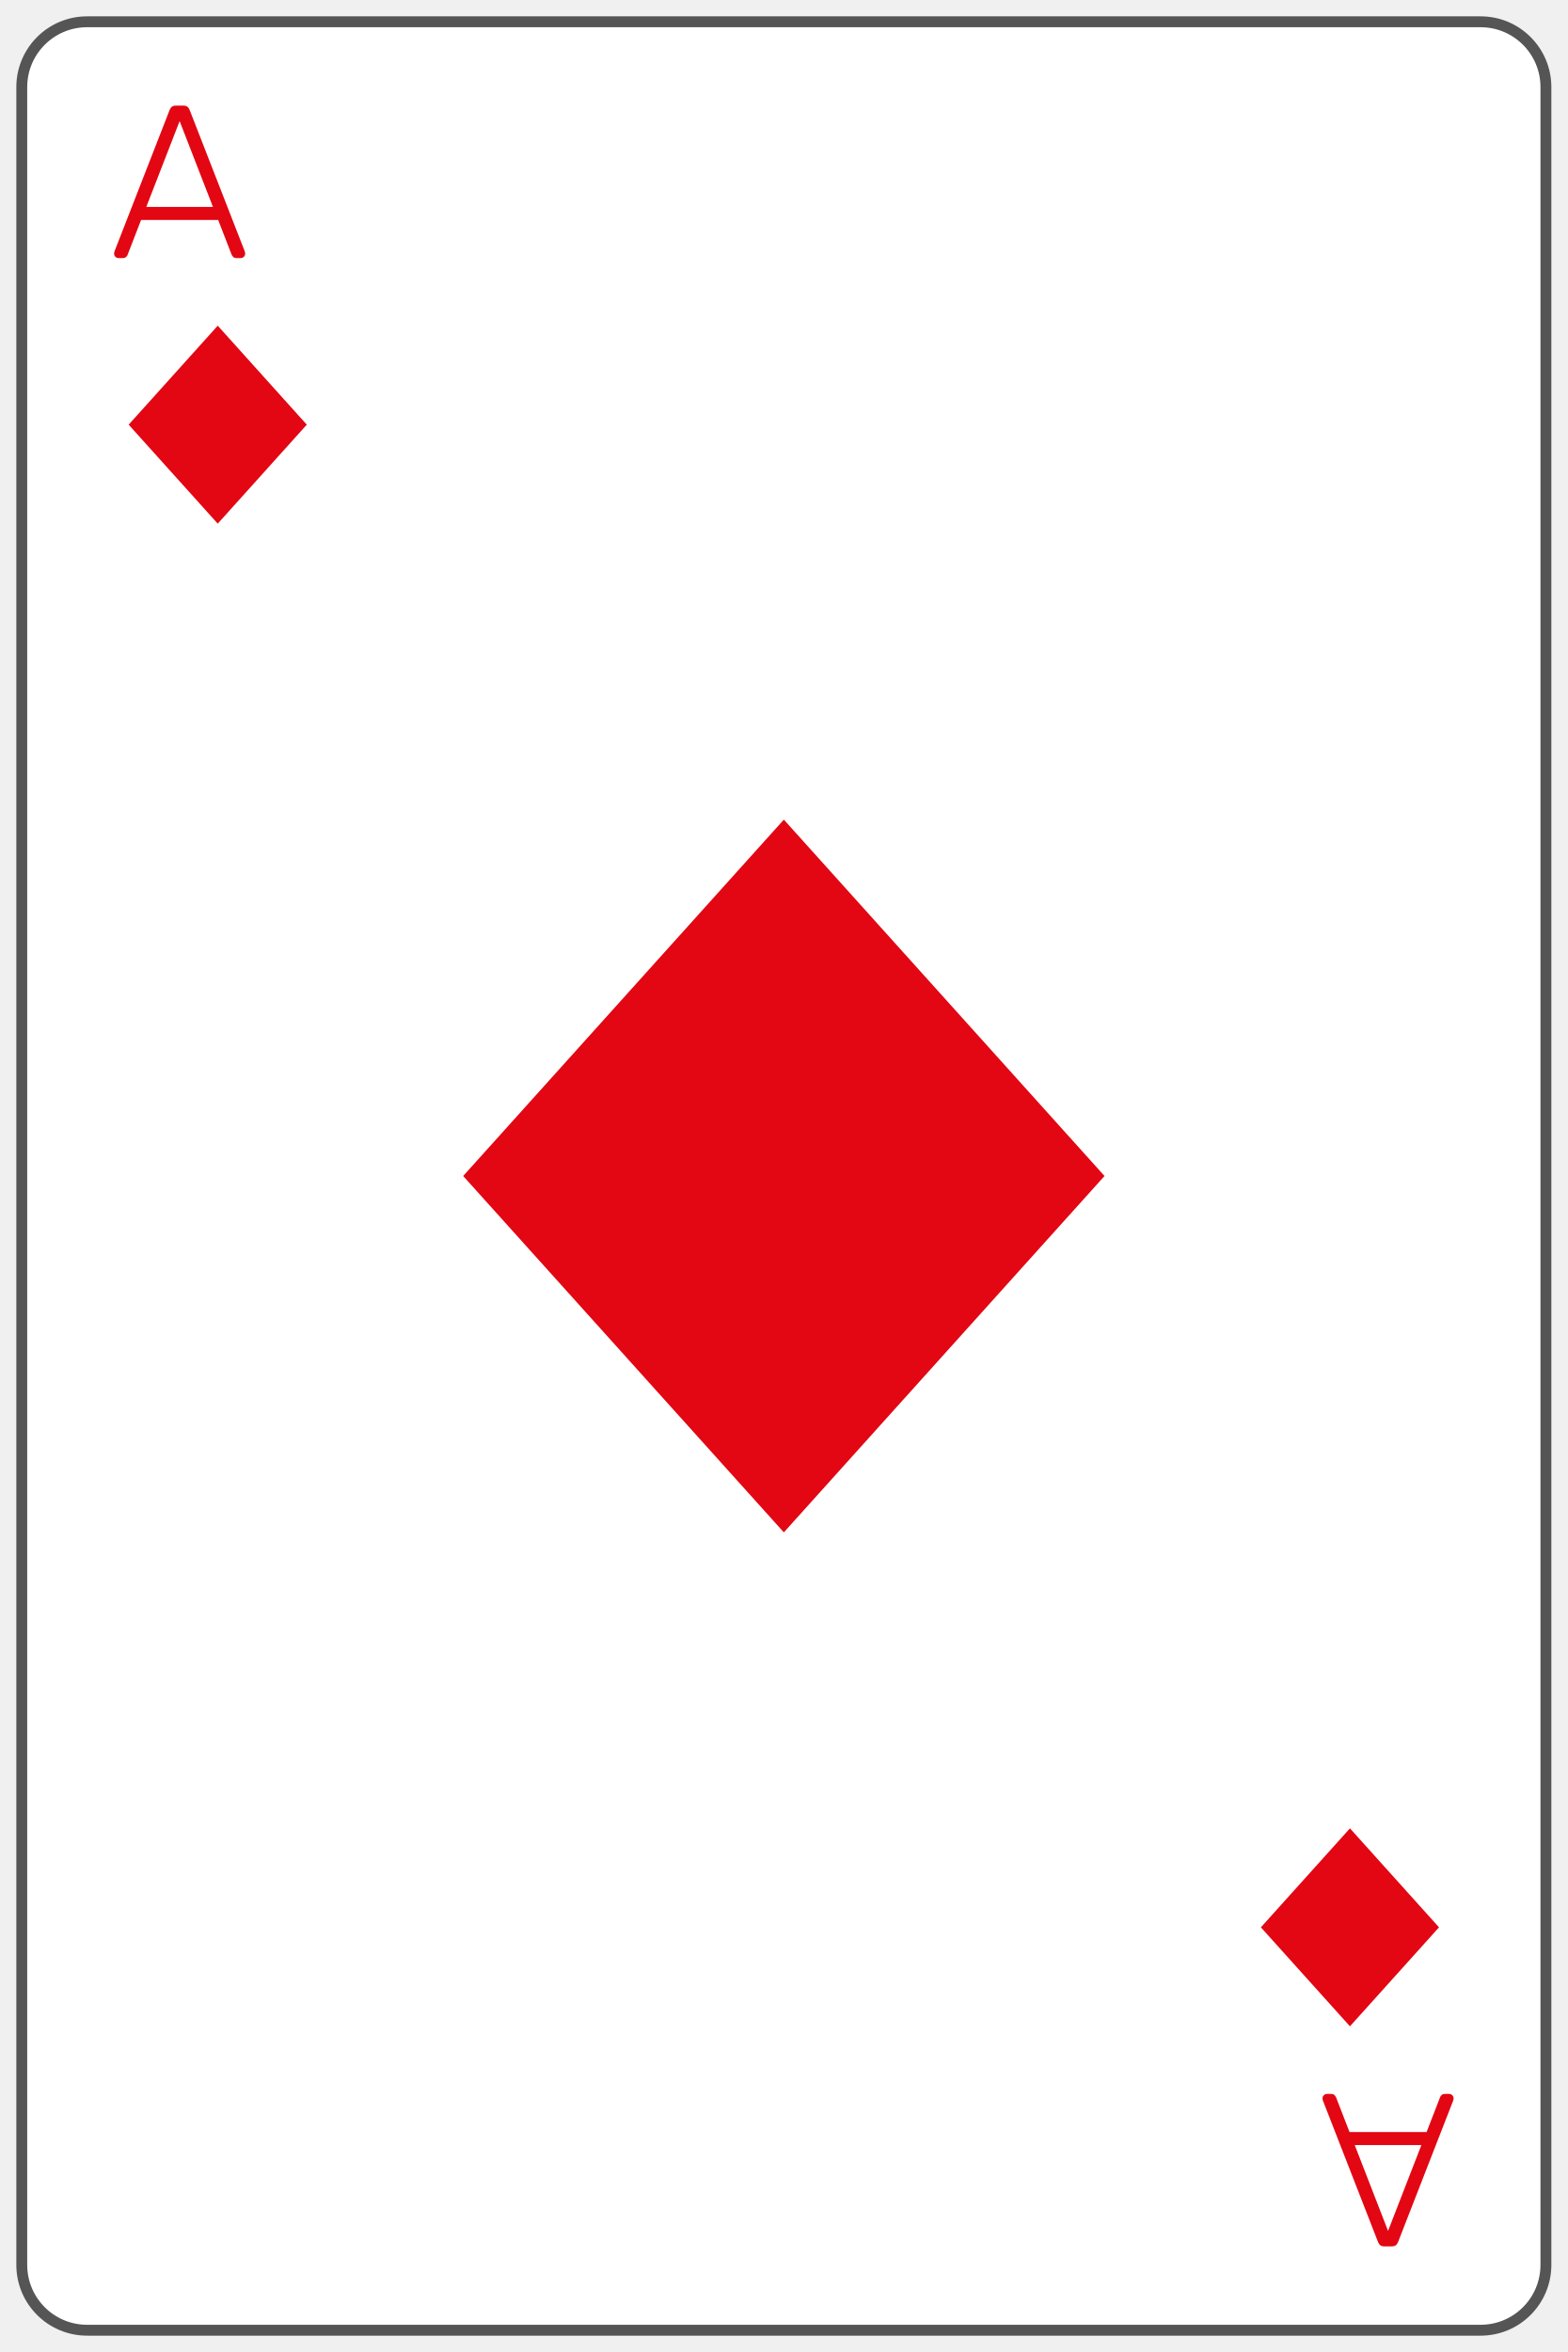
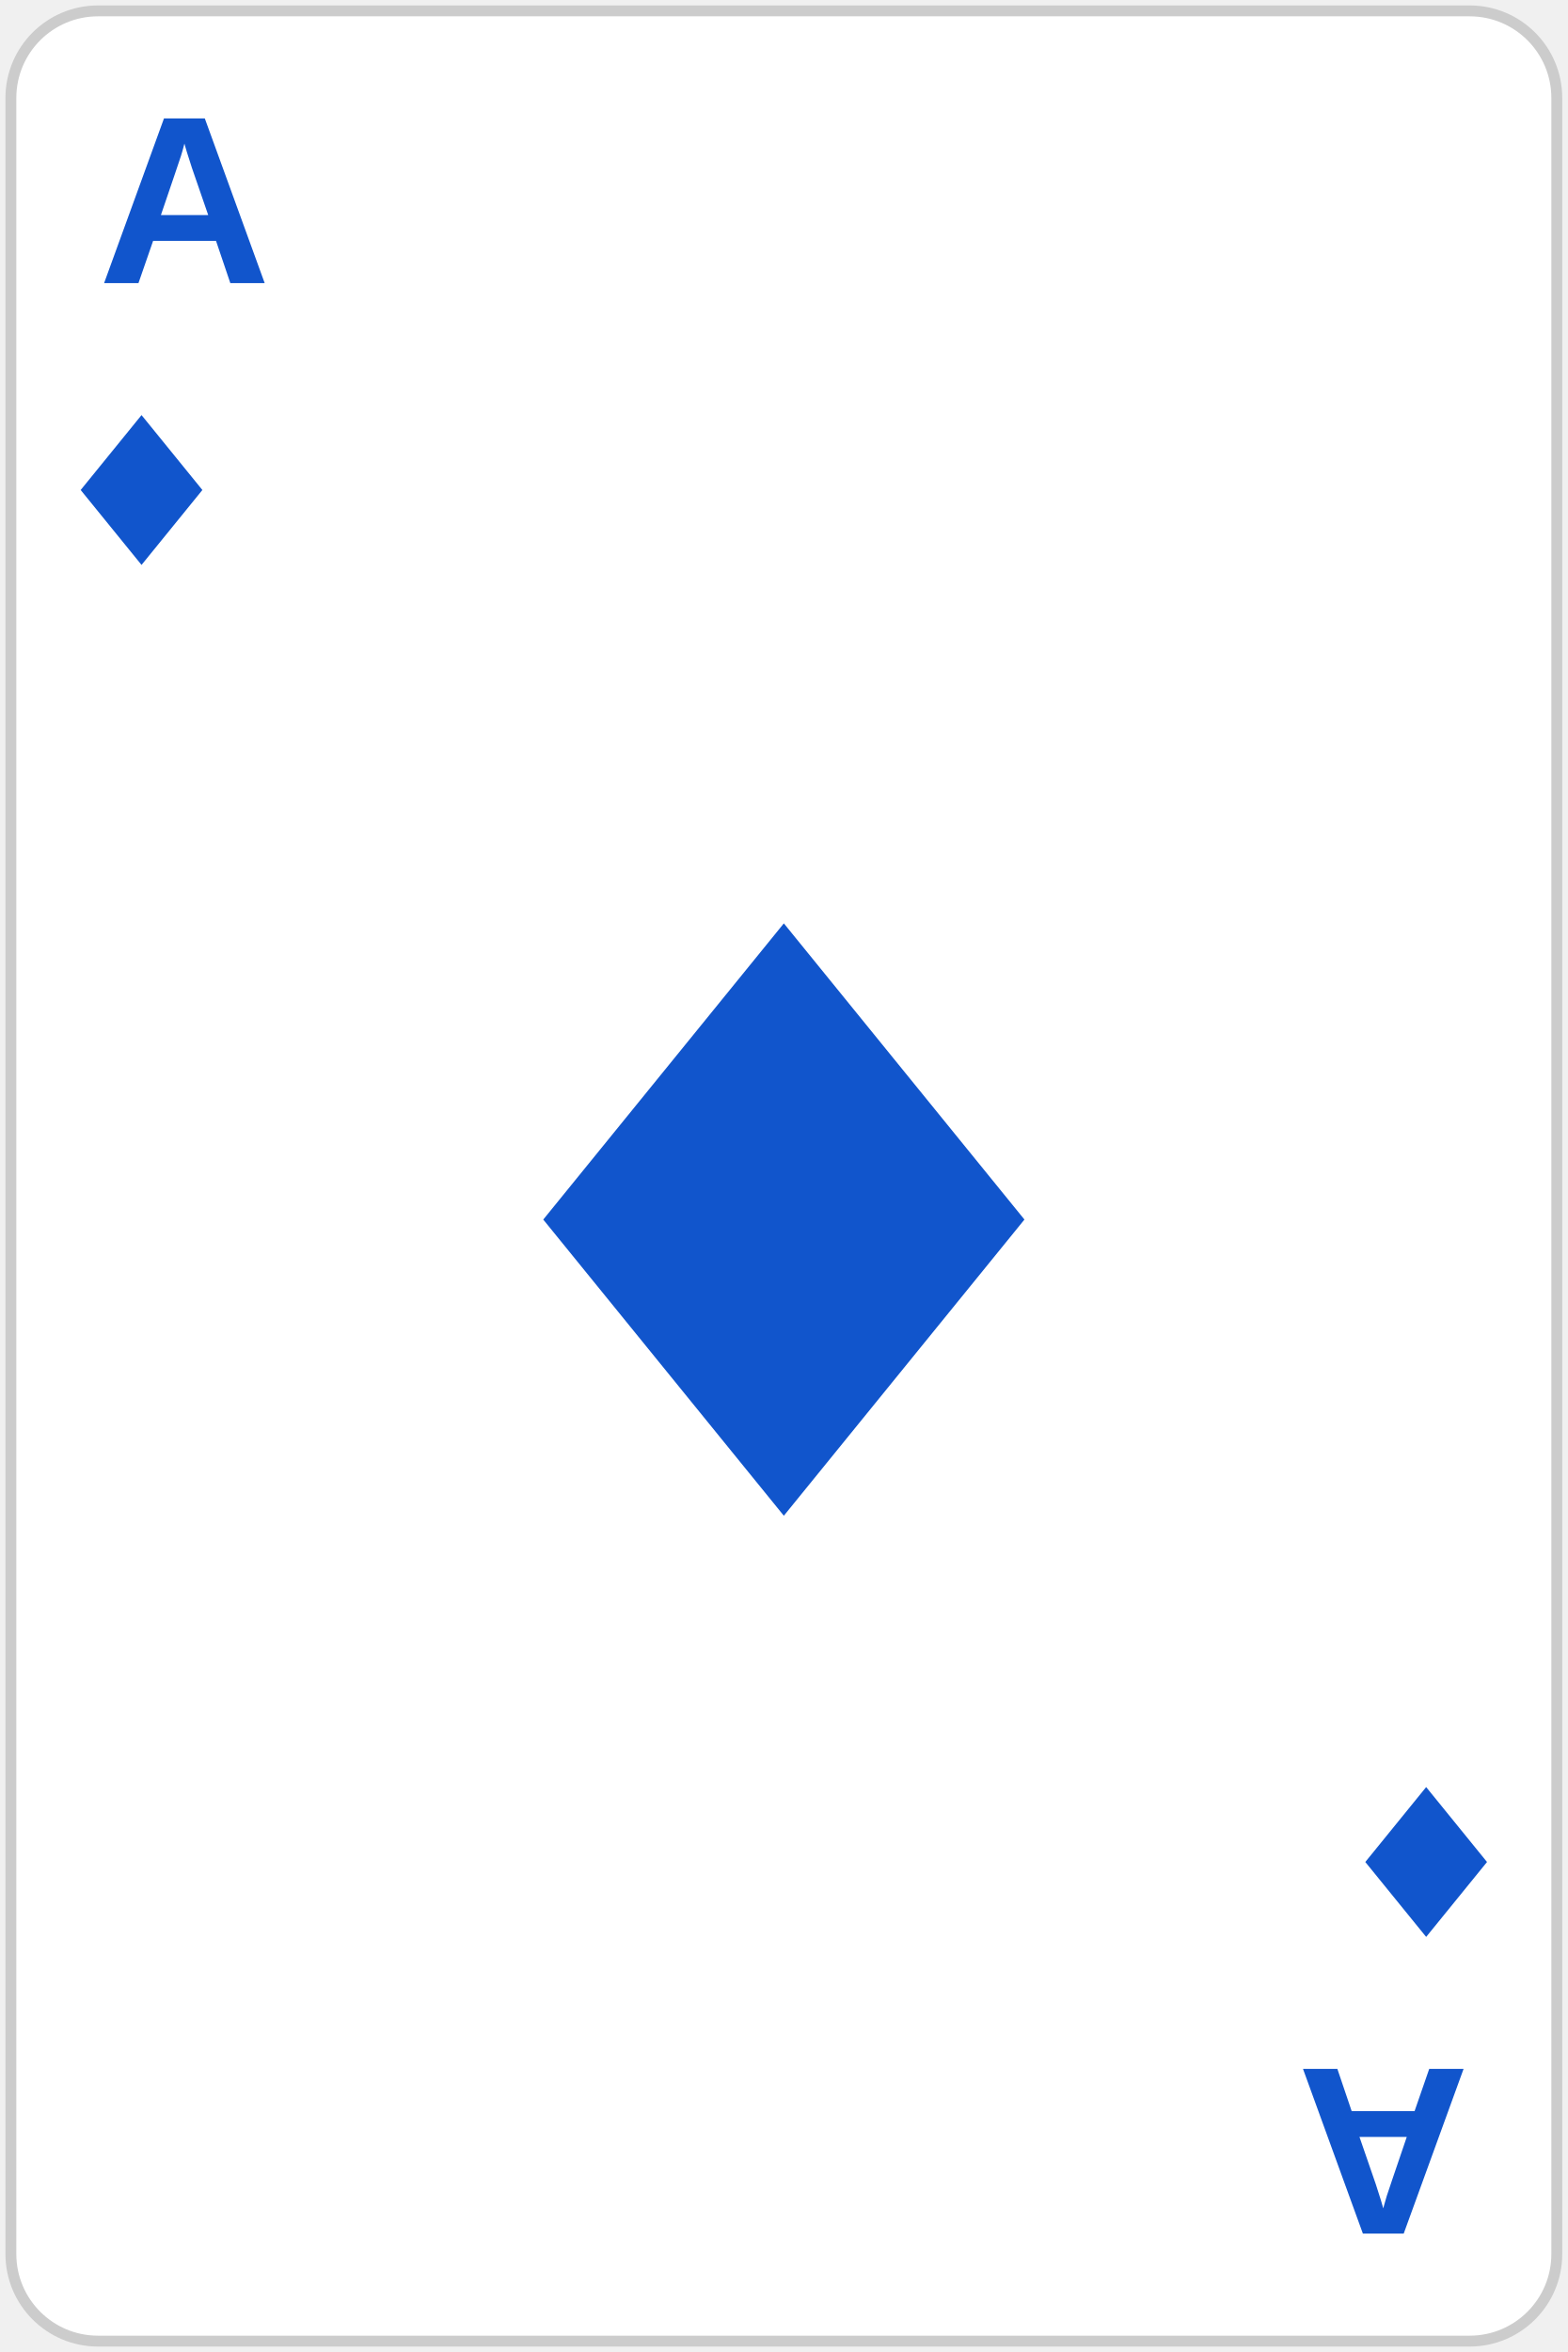
<svg xmlns="http://www.w3.org/2000/svg" viewBox="0 0 72 108">
-   <rect fill="white" stroke="#555" stroke-width="0.5" x="1" y="1" width="70" height="106" rx="3" ry="3" />
-   <path fill="#E30613" transform="translate(5.000,2.500)" d="M0.44 9.35Q0.36 9.35 0.3 9.29Q0.24 9.23 0.24 9.15Q0.24 9.1 0.26 9.04L2.79 2.55Q2.83 2.45 2.895 2.4Q2.96 2.35 3.08 2.35H3.42Q3.54 2.35 3.605 2.4Q3.67 2.45 3.71 2.55L6.24 9.04Q6.26 9.1 6.26 9.15Q6.26 9.23 6.2 9.29Q6.14 9.35 6.06 9.35H5.86Q5.76 9.35 5.71 9.295Q5.66 9.24 5.64 9.2L5.02 7.6H1.48L0.86 9.2Q0.85 9.24 0.795 9.295Q0.74 9.35 0.64 9.35ZM1.72 7.0H4.78L3.25 3.06Z" />
-   <path fill="#E30613" transform="translate(10.000,19.500) scale(0.4545)" d="M0,-10 L9,0 L0,10 L-9,0 Z" />
-   <path fill="#E30613" transform="translate(36.000,54.000) scale(1.6364)" d="M0,-10 L9,0 L0,10 L-9,0 Z" />
+   <rect fill="white" stroke="#cccccc" stroke-width="0.5" x="0.5" y="0.5" width="71" height="107" rx="4" />
+   <text x="4.5" y="13" font-family="Arial,Helvetica,sans-serif" font-size="11" font-weight="bold" fill="#1155CC">A</text>
+   <path fill="#1155CC" d="M 0,-8 L 6.5,0 L 0,8 L -6.5,0 Z" transform="translate(6.5,22.5) scale(0.43)" />
  <g transform="translate(72,108) rotate(180)">
-     <path fill="#E30613" transform="translate(5.000,2.500)" d="M0.44 9.35Q0.36 9.35 0.3 9.29Q0.24 9.23 0.24 9.15Q0.24 9.1 0.26 9.04L2.79 2.55Q2.83 2.45 2.895 2.4Q2.96 2.35 3.08 2.35H3.42Q3.54 2.35 3.605 2.4Q3.67 2.45 3.71 2.55L6.24 9.04Q6.26 9.1 6.26 9.15Q6.26 9.23 6.2 9.29Q6.14 9.35 6.06 9.35H5.86Q5.76 9.35 5.71 9.295Q5.66 9.24 5.64 9.2L5.02 7.6H1.48L0.86 9.2Q0.85 9.24 0.795 9.295Q0.74 9.35 0.64 9.35ZM1.72 7.0H4.78L3.25 3.06Z" />
-     <path fill="#E30613" transform="translate(10.000,19.500) scale(0.4545)" d="M0,-10 L9,0 L0,10 L-9,0 Z" />
+     <text x="4.5" y="13" font-family="Arial,Helvetica,sans-serif" font-size="11" font-weight="bold" fill="#1155CC">A</text>
+     <path fill="#1155CC" d="M 0,-8 L 6.5,0 L 0,8 L -6.5,0 Z" transform="translate(6.5,22.5) scale(0.43)" />
  </g>
+   <path fill="#1155CC" d="M 0,-8 L 6.5,0 L 0,8 L -6.5,0 Z" transform="translate(36,56) scale(1.7)" />
</svg>
